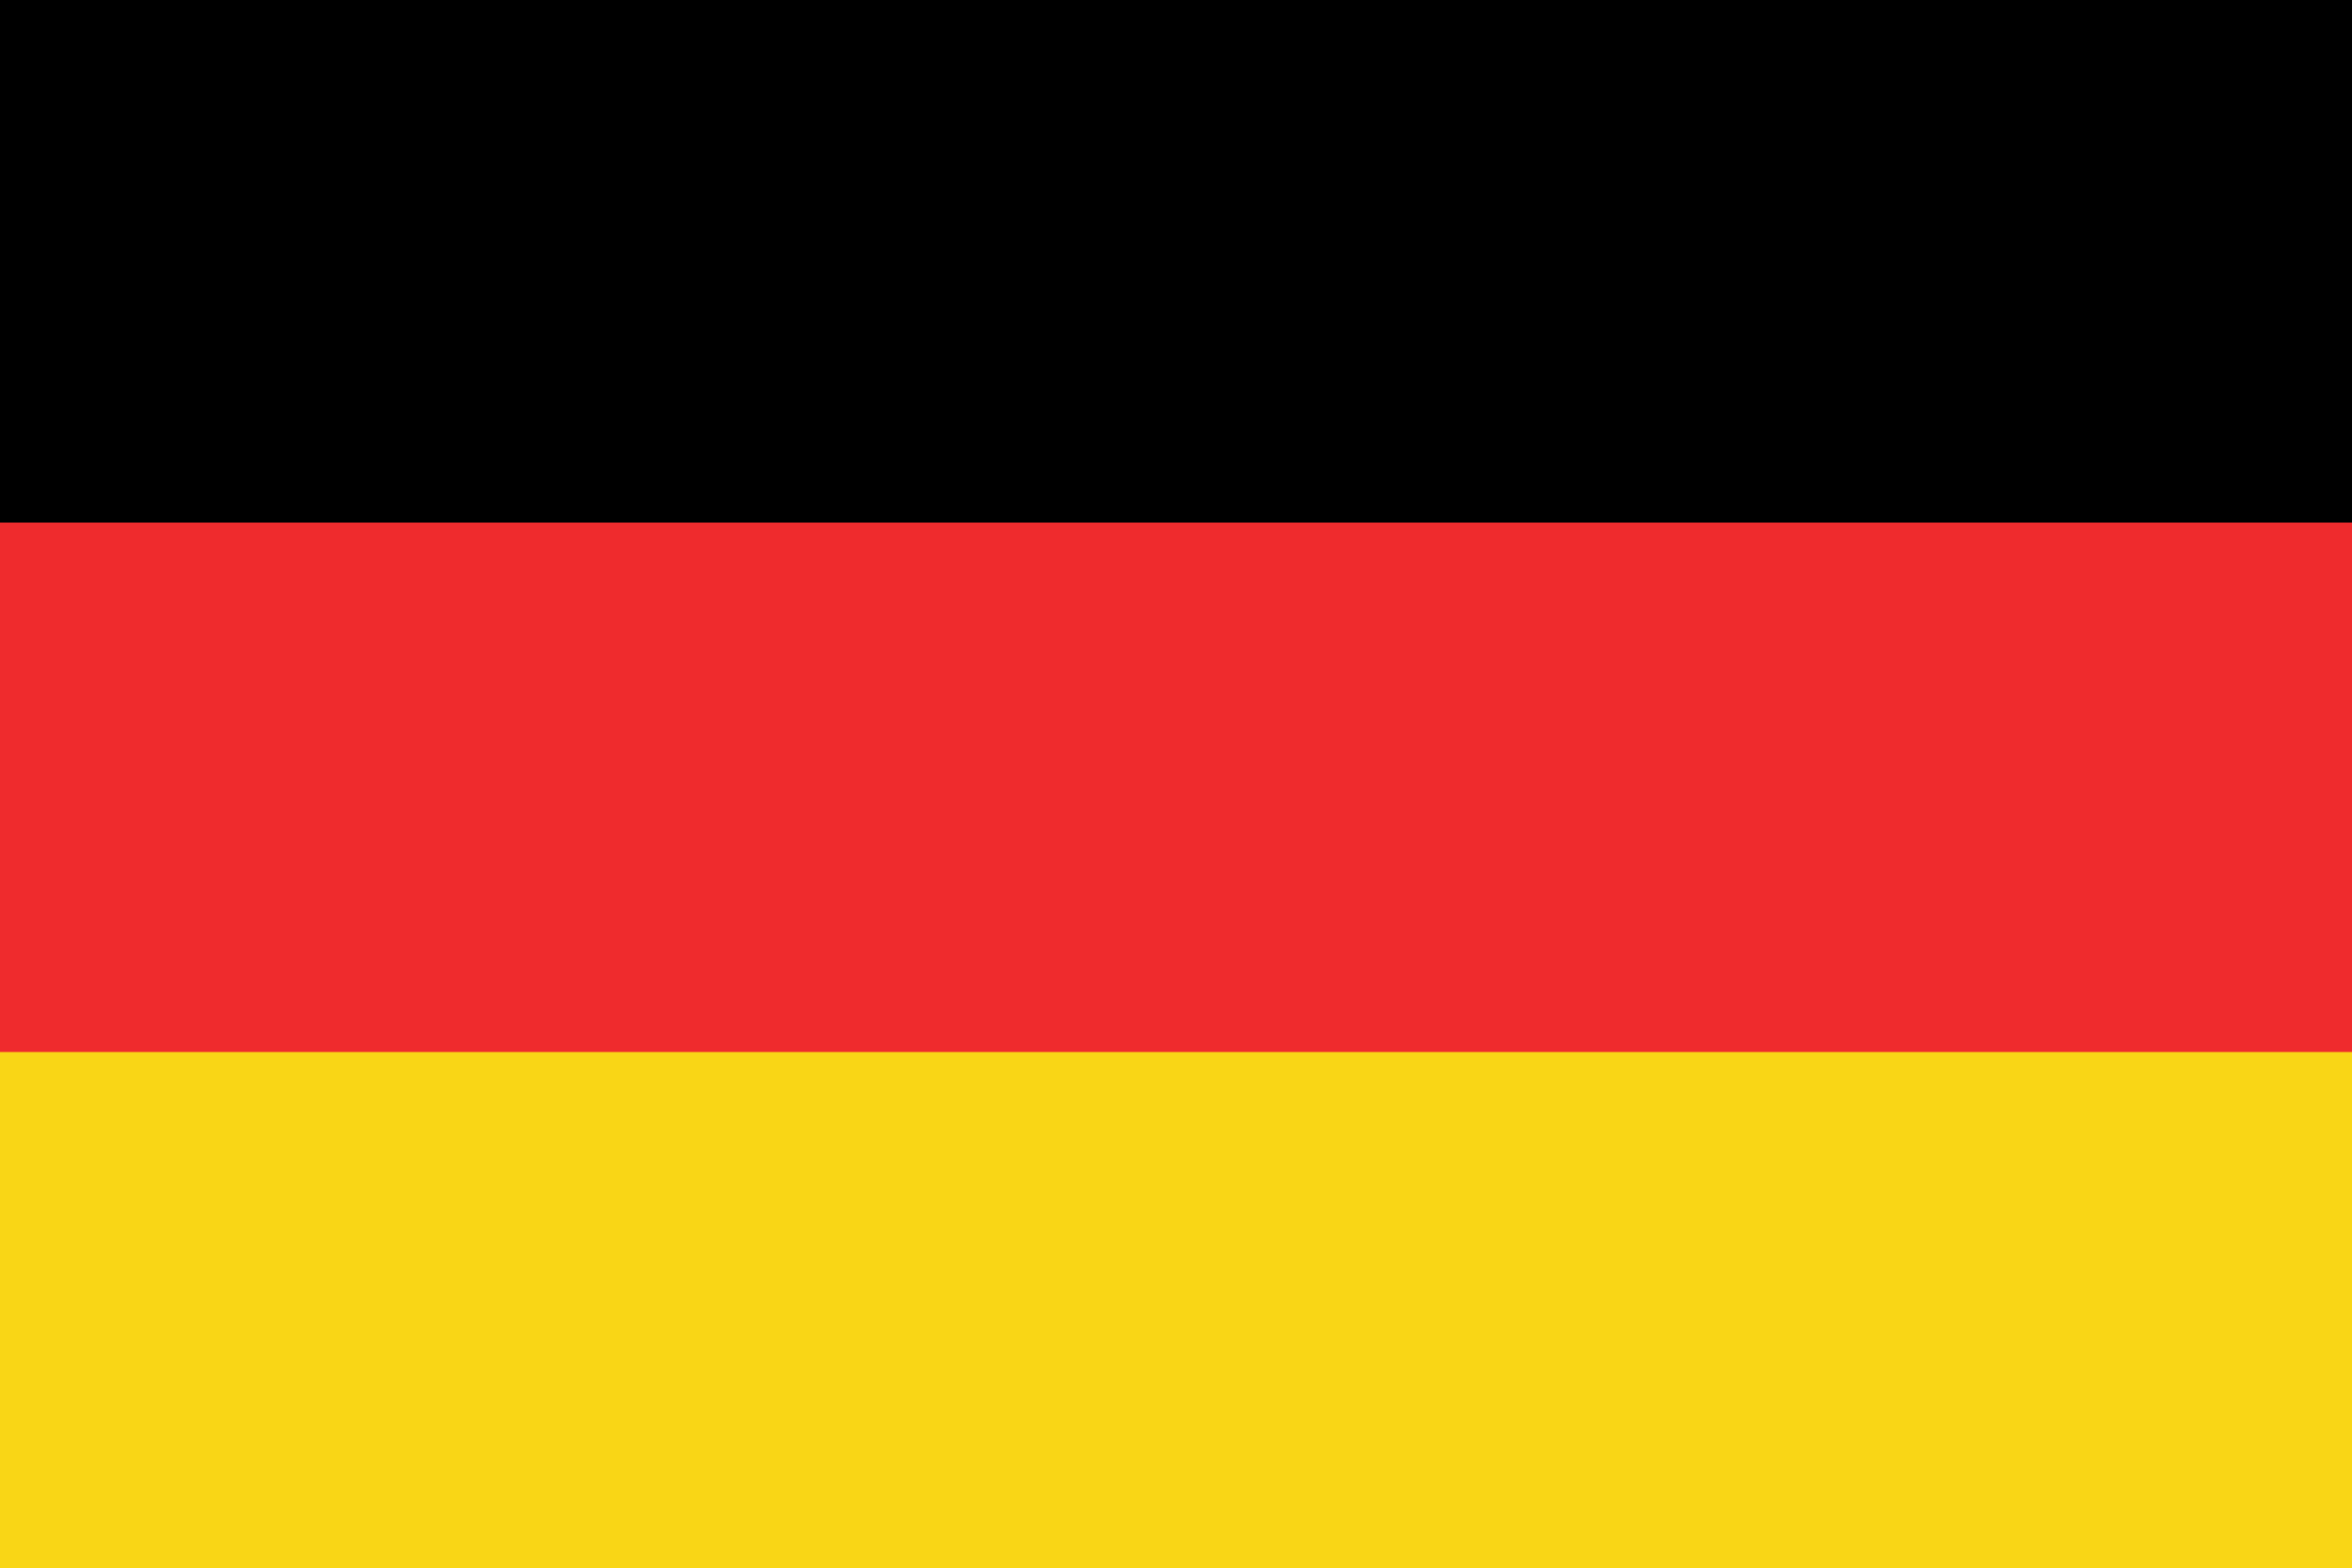
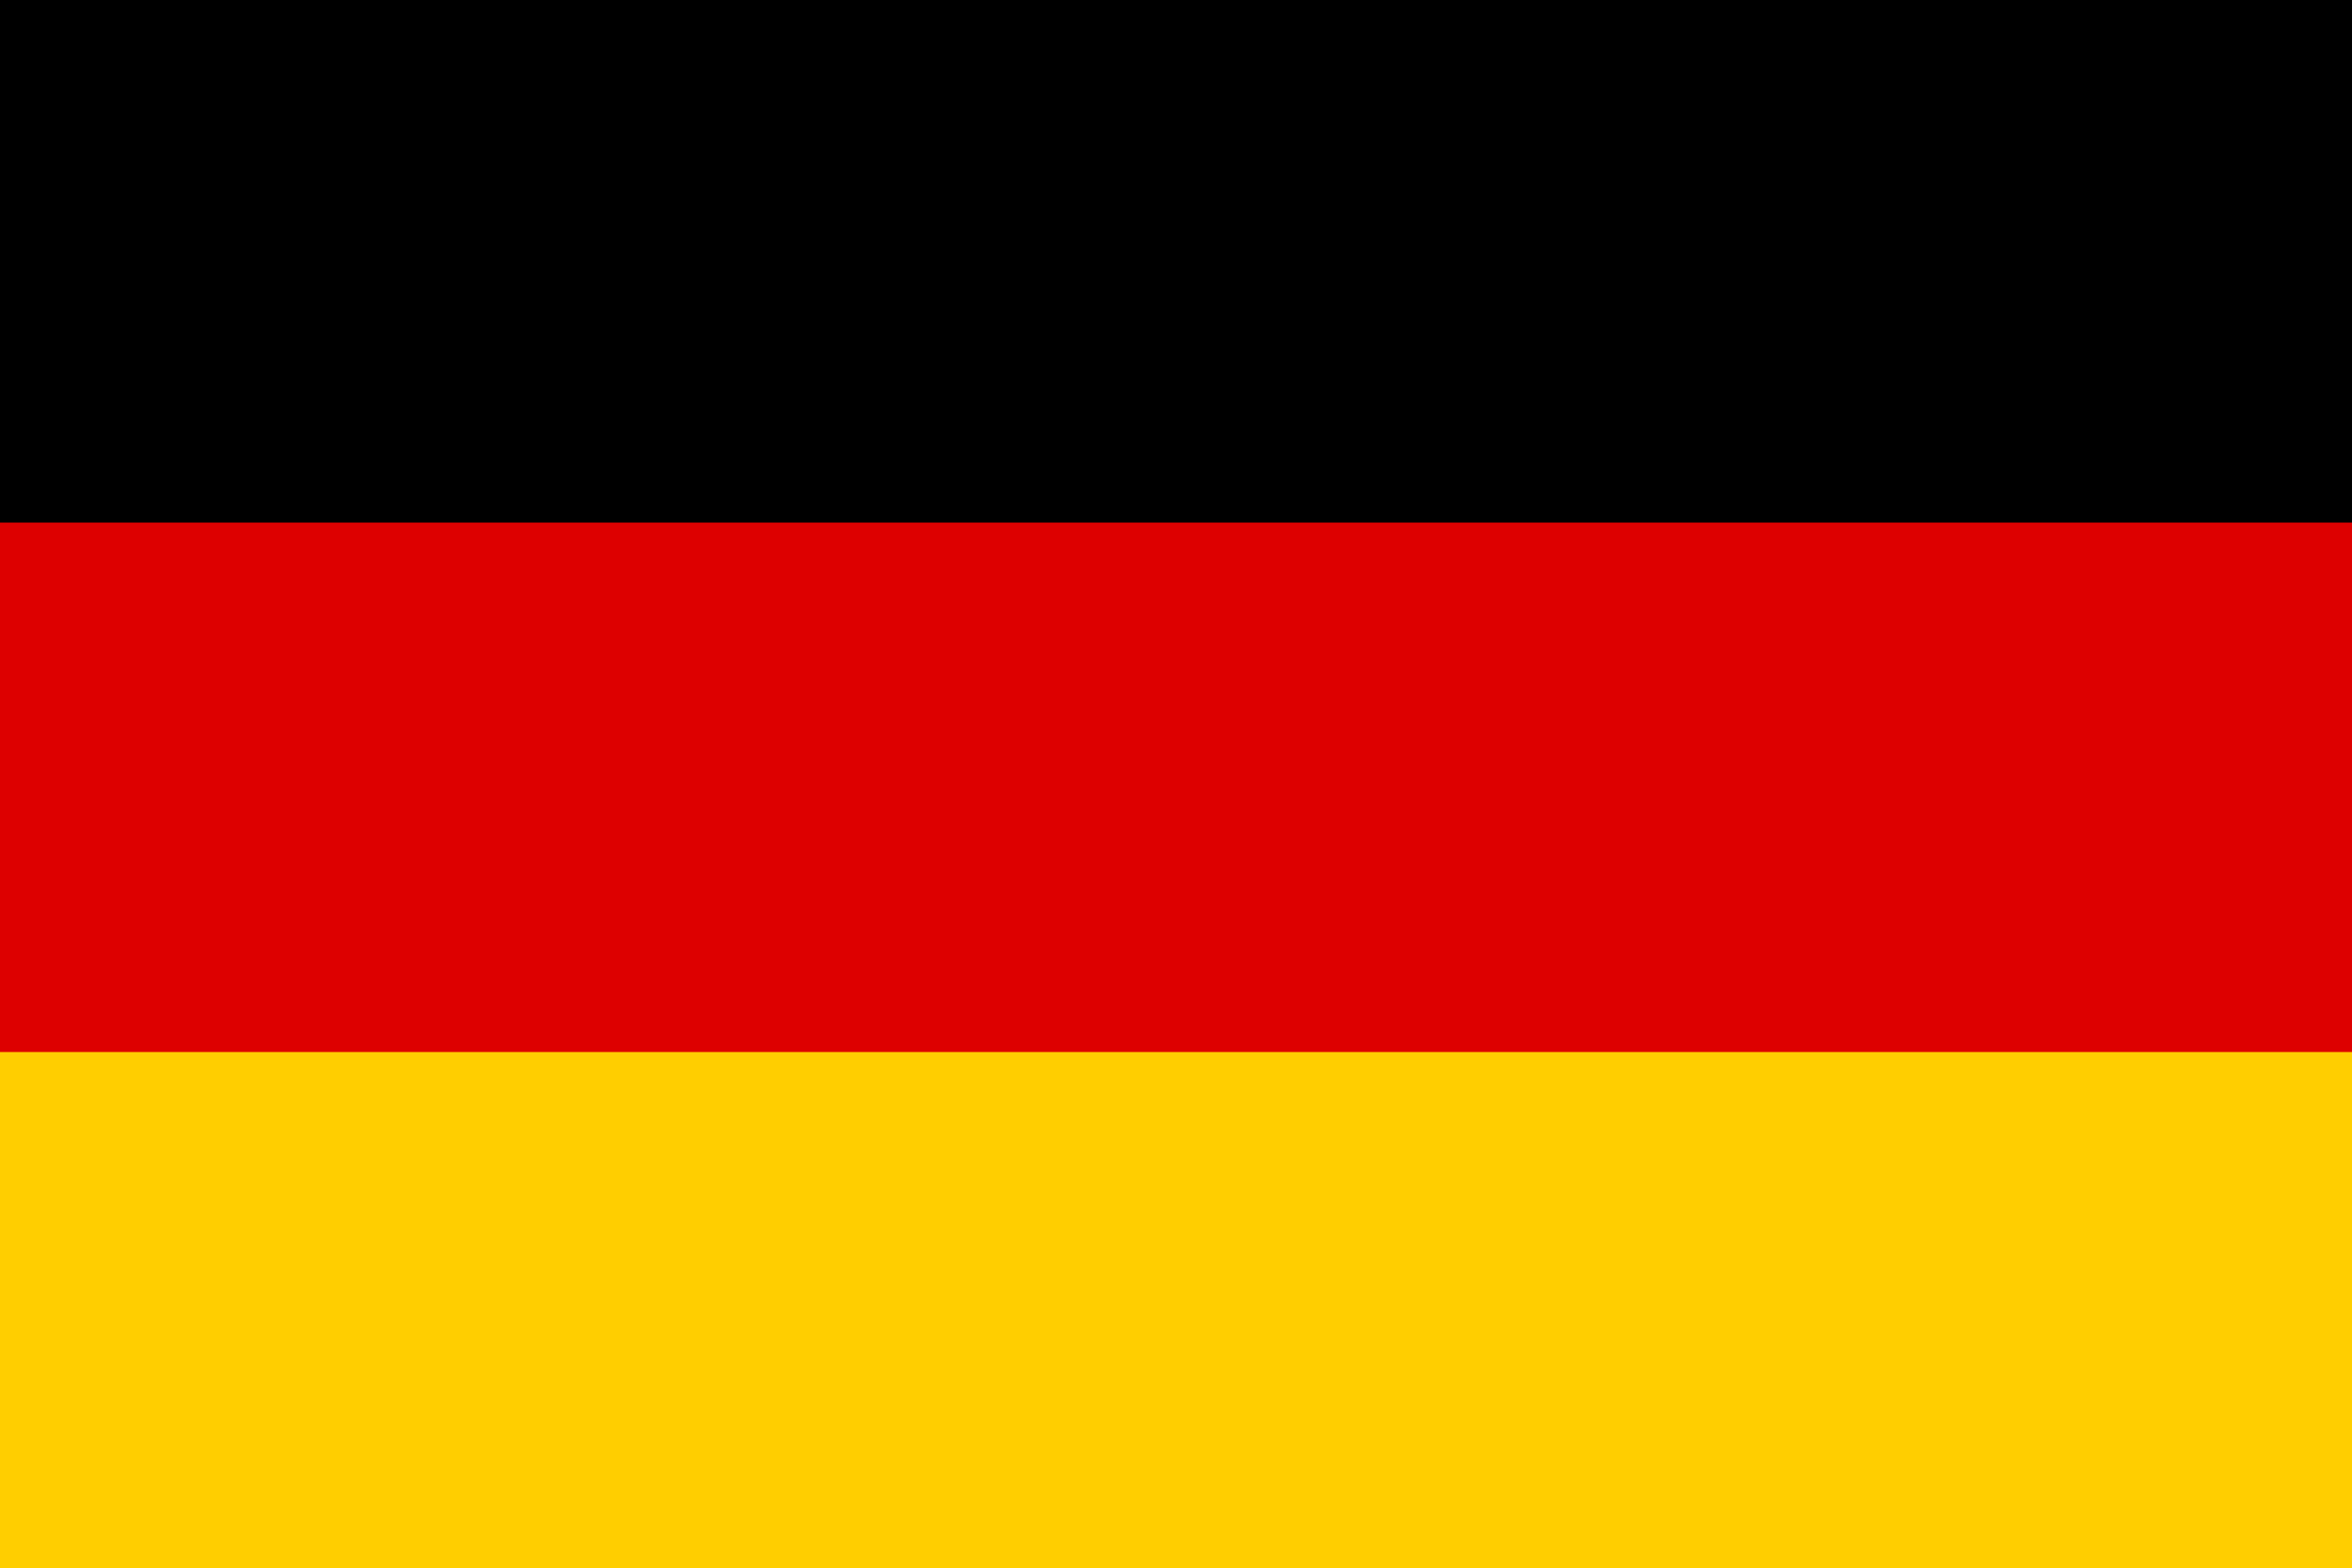
<svg xmlns="http://www.w3.org/2000/svg" version="1" x="0" y="0" width="1062.99" height="708.661" id="svg378">
-   <defs id="defs380" />
-   <rect width="1062.99" height="708.661" x="0" y="0" style="font-size:12;fill:#ef2b2d;fill-rule:evenodd;stroke-width:1pt;fill-opacity:1" id="rect171" rx="0" ry="0" />
-   <rect width="1062.99" height="236.22" x="0" y="475.559" style="font-size:12;fill:#f9d616;fill-rule:evenodd;stroke-width:1pt;fill-opacity:1" id="rect256" rx="0" ry="0" />
+   <defs id="defs380">
+     </defs>
+   <rect width="1062.99" height="708.661" x="0" y="0" style="font-size:12;fill:#dd0000;fill-rule:evenodd;stroke-width:1pt;fill-opacity:1" id="rect171" rx="0" ry="0" />
+   <rect width="1062.99" height="236.22" x="0" y="475.559" style="font-size:12;fill:#ffce00;fill-rule:evenodd;stroke-width:1pt;fill-opacity:1" id="rect256" rx="0" ry="0" />
  <rect width="1062.99" height="236.22" x="0" y="0" style="font-size:12;fill:#000000;fill-rule:evenodd;stroke-width:1pt;stroke-linejoin:miter;stroke-linecap:butt;fill-opacity:1" id="rect255" />
</svg>
